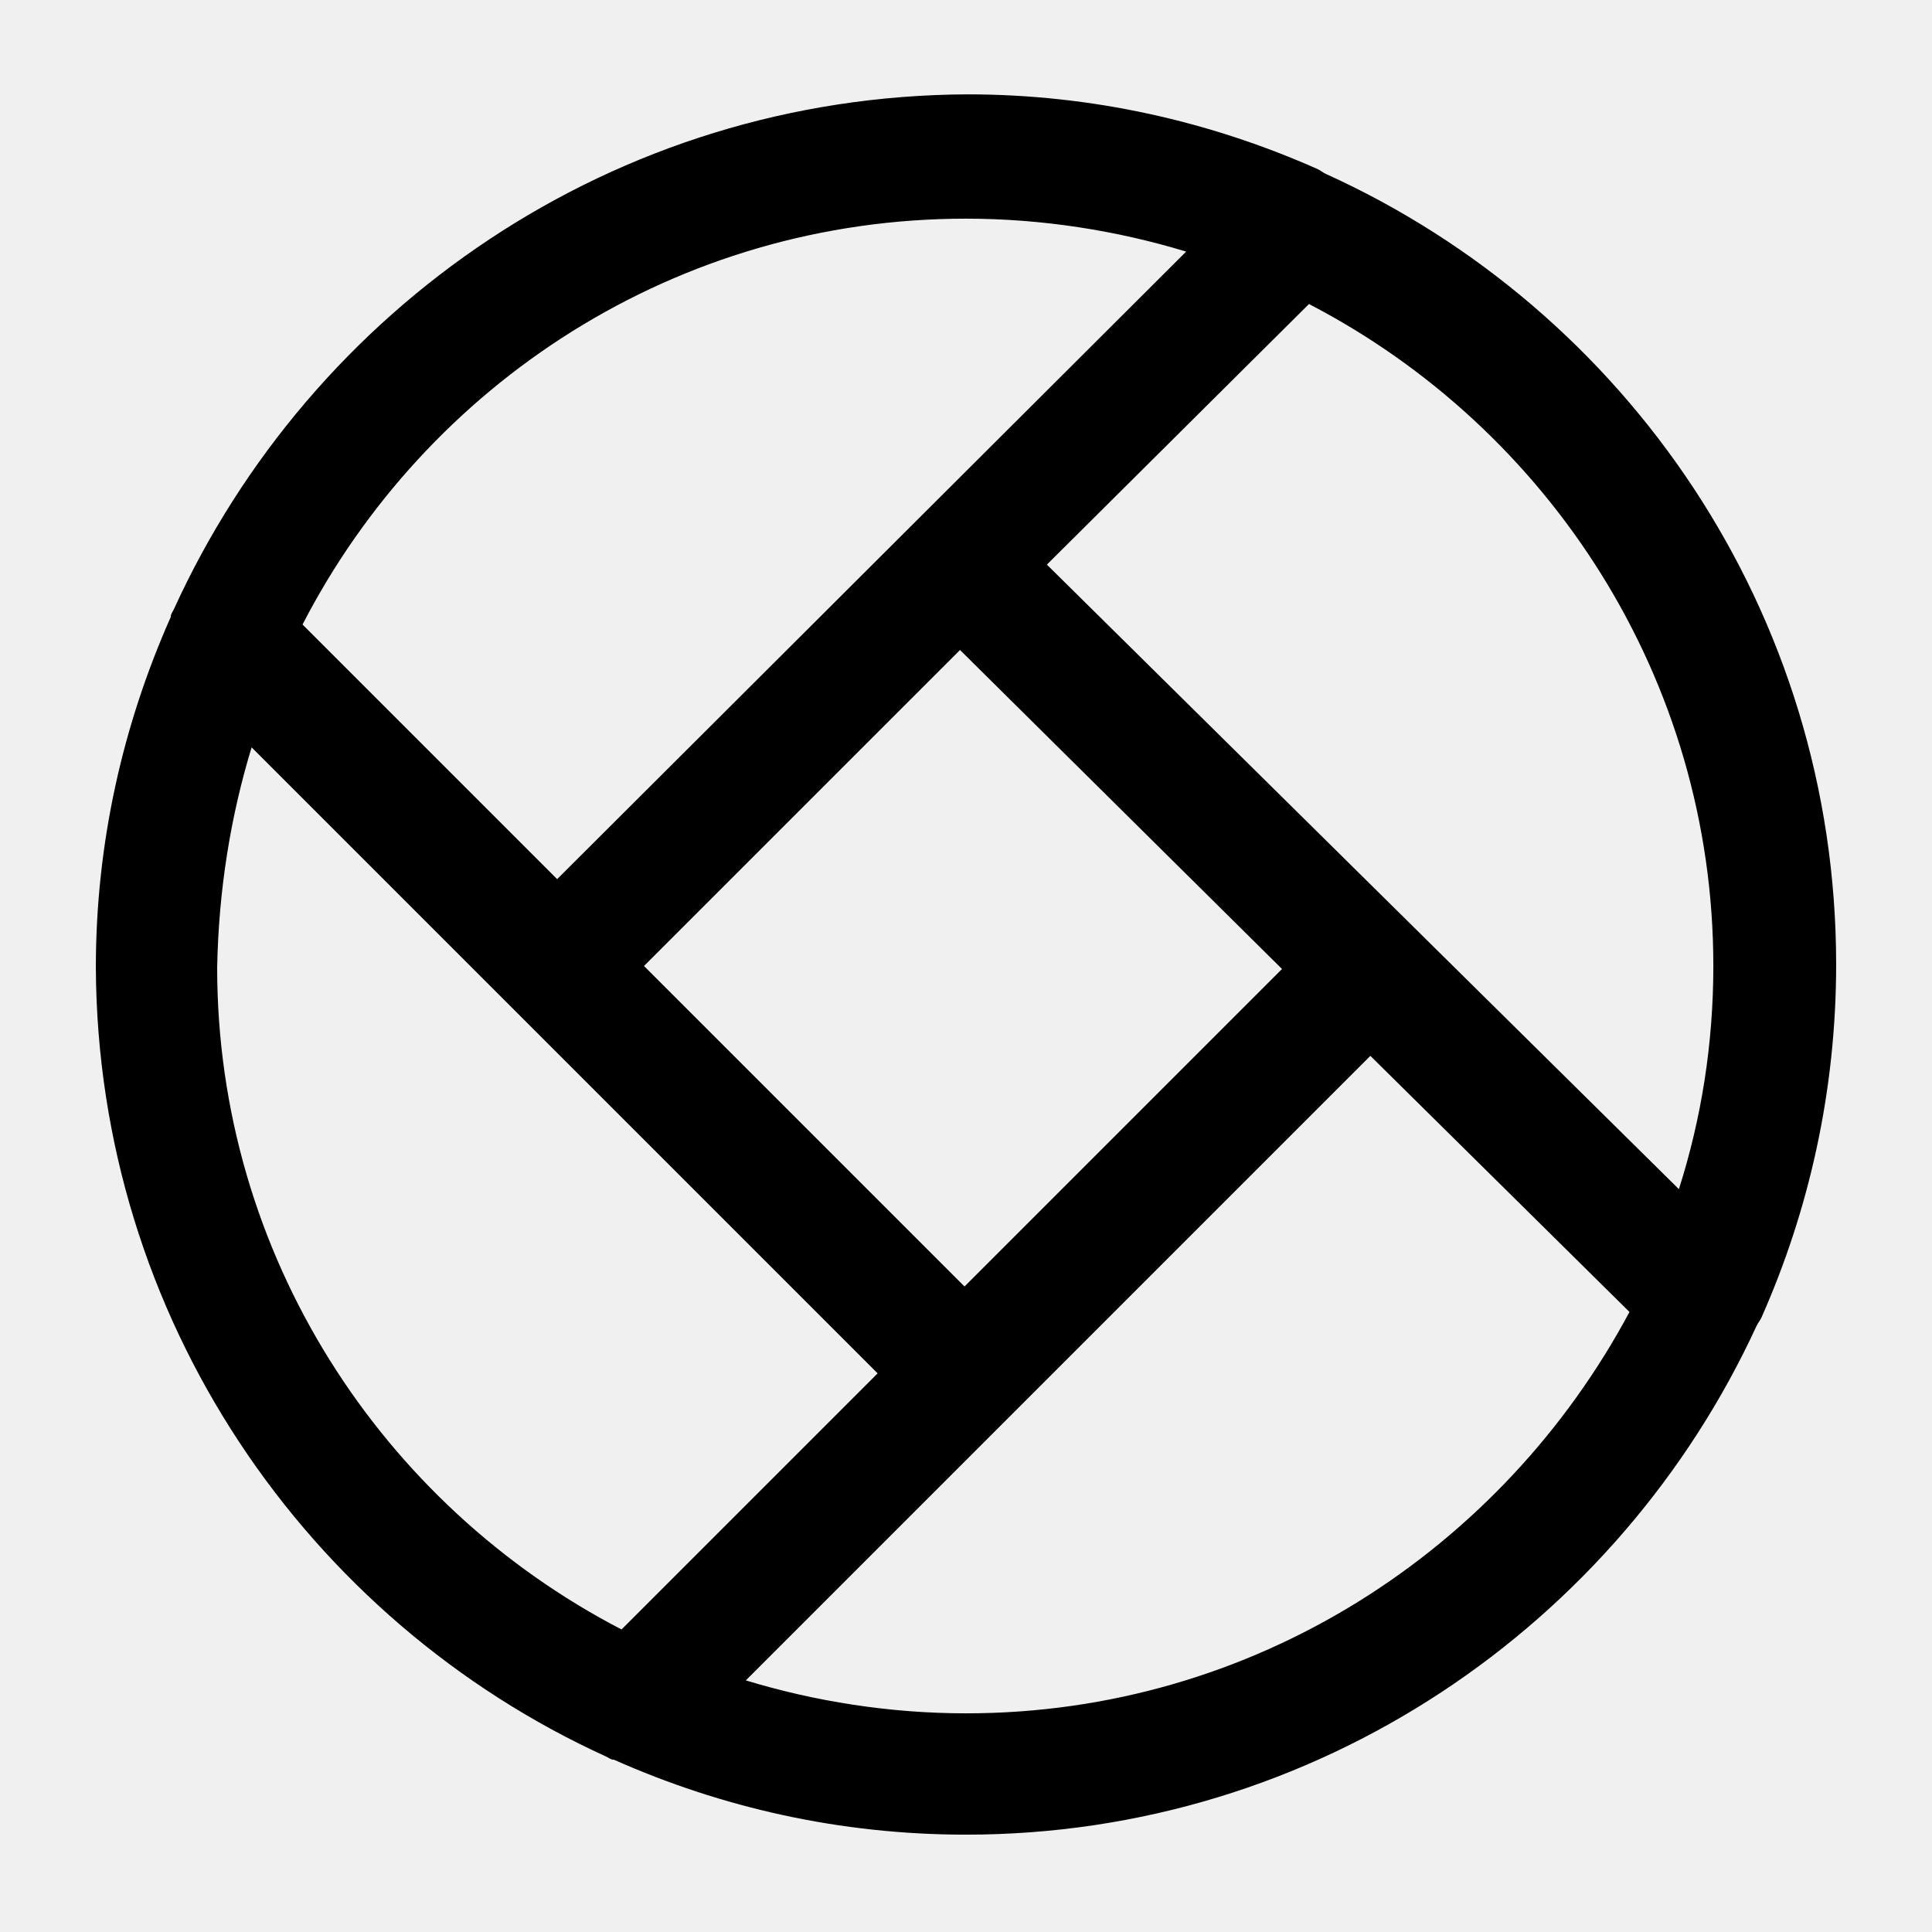
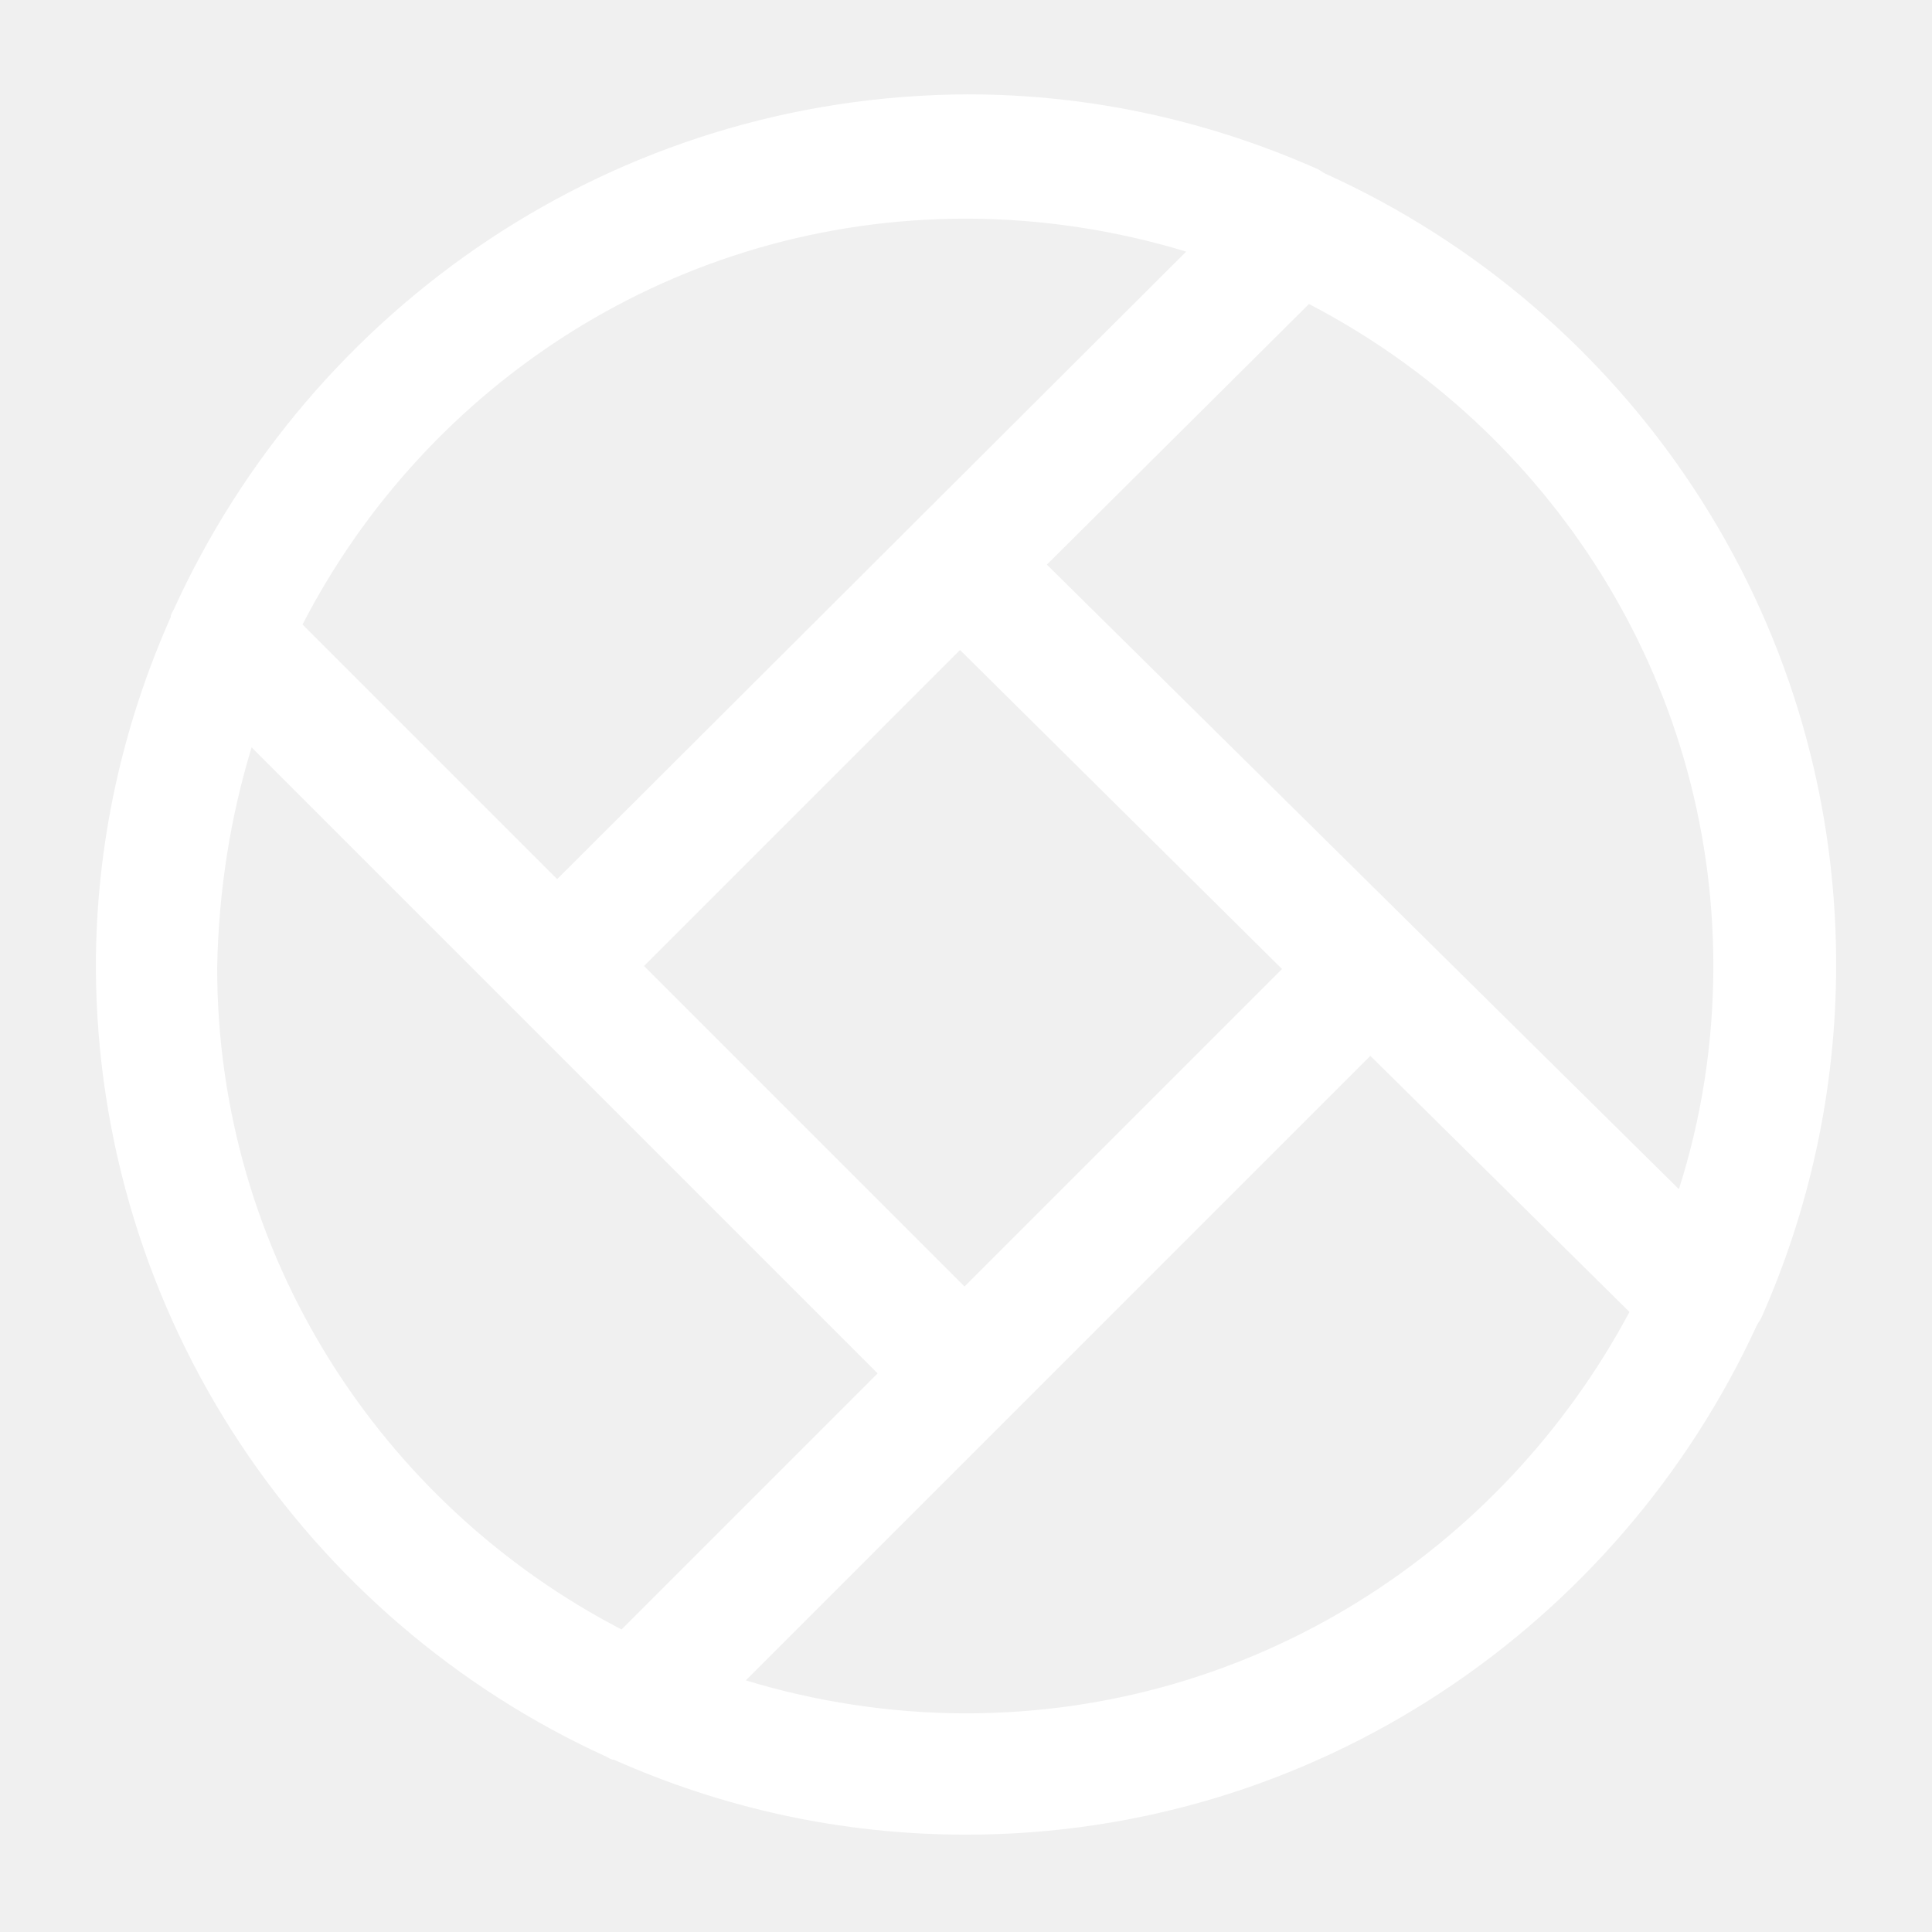
<svg xmlns="http://www.w3.org/2000/svg" version="1.1" viewBox="0 0 129 129" enable-background="new 0 0 129 129">
  <g>
-     <path d="m40.5,117.3c0.2,0.1 0.3,0.2 0.5,0.2 7.2,3.2 15.1,5 23.5,5 23.4,0 43.6-14 52.8-34 0.1-0.2 0.2-0.3 0.3-0.5 3.2-7.2 5-15.2 5-23.6 0-23.5-14-43.7-34.1-52.8-0.2-0.1-0.3-0.2-0.5-0.3-7.2-3.2-15.1-5-23.4-5-23.6,0.1-43.8,14.2-53,34.4-0.1,0.2-0.2,0.3-0.2,0.5-3.2,7.2-5,15.1-5,23.4 0.1,23.4 14.1,43.6 34.1,52.7zm24-2.9c-5.1,0-10.1-0.8-14.7-2.2l41.7-41.7 17.3,17.1c-8.5,15.9-25.1,26.8-44.3,26.8zm-.1-28.5l-21.4-21.4 21.1-21.1 21.5,21.3-21.2,21.2zm50-21.4c0,5.2-0.8,10.2-2.3,14.9l-42.2-41.7 17.5-17.4c16,8.3 27,25 27,44.2zm-49.9-49.9c5.1-1.77636e-15 10.1,0.8 14.7,2.2l-42,41.9-17-17c8.3-16.1 25-27.1 44.3-27.1zm-47.7,35.3l17.5,17.5c0,0 0,0 0,0l24.3,24.3-17.1,17.1c-16-8.3-27-25-27-44.2 0.1-5.2 0.9-10.1 2.3-14.7z" />
+     <path fill="white" d="m40.5,117.3c0.2,0.1 0.3,0.2 0.5,0.2 7.2,3.2 15.1,5 23.5,5 23.4,0 43.6-14 52.8-34 0.1-0.2 0.2-0.3 0.3-0.5 3.2-7.2 5-15.2 5-23.6 0-23.5-14-43.7-34.1-52.8-0.2-0.1-0.3-0.2-0.5-0.3-7.2-3.2-15.1-5-23.4-5-23.6,0.1-43.8,14.2-53,34.4-0.1,0.2-0.2,0.3-0.2,0.5-3.2,7.2-5,15.1-5,23.4 0.1,23.4 14.1,43.6 34.1,52.7zm24-2.9c-5.1,0-10.1-0.8-14.7-2.2l41.7-41.7 17.3,17.1c-8.5,15.9-25.1,26.8-44.3,26.8zm-.1-28.5l-21.4-21.4 21.1-21.1 21.5,21.3-21.2,21.2zm50-21.4c0,5.2-0.8,10.2-2.3,14.9l-42.2-41.7 17.5-17.4c16,8.3 27,25 27,44.2zm-49.9-49.9c5.1-1.77636e-15 10.1,0.8 14.7,2.2l-42,41.9-17-17c8.3-16.1 25-27.1 44.3-27.1zm-47.7,35.3l17.5,17.5c0,0 0,0 0,0l24.3,24.3-17.1,17.1c-16-8.3-27-25-27-44.2 0.1-5.2 0.9-10.1 2.3-14.7z" />
  </g>
</svg>
